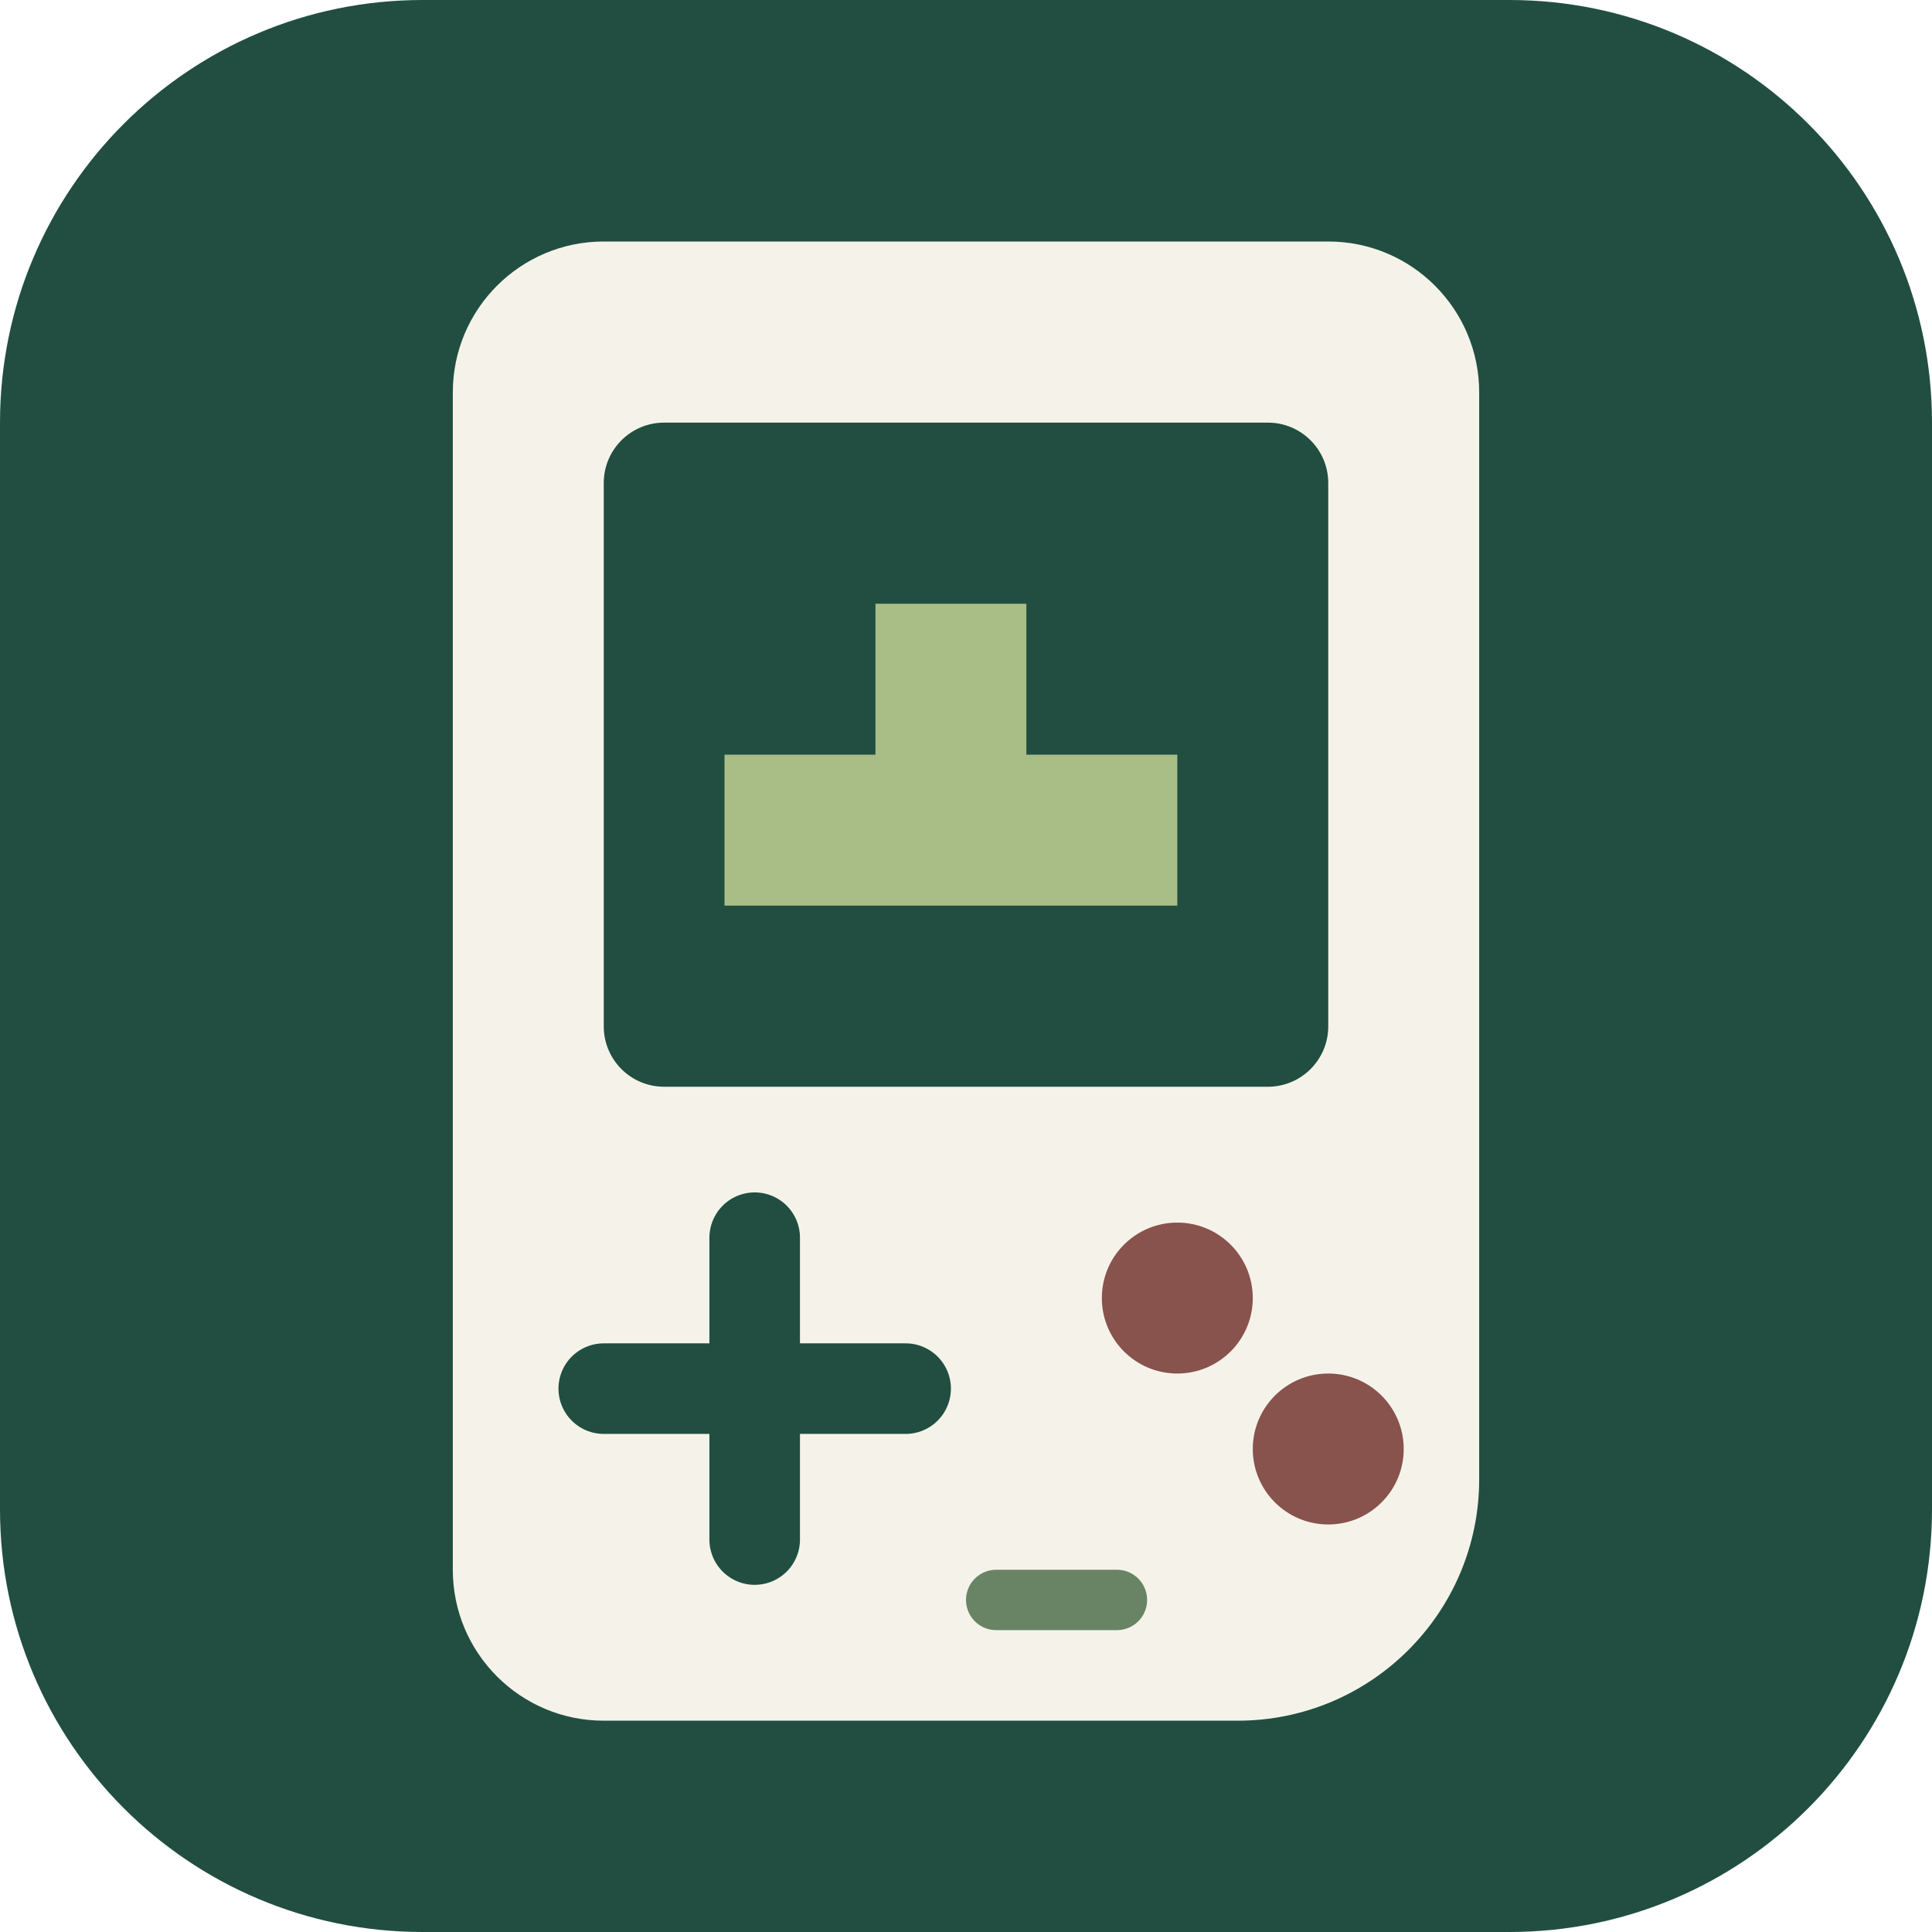
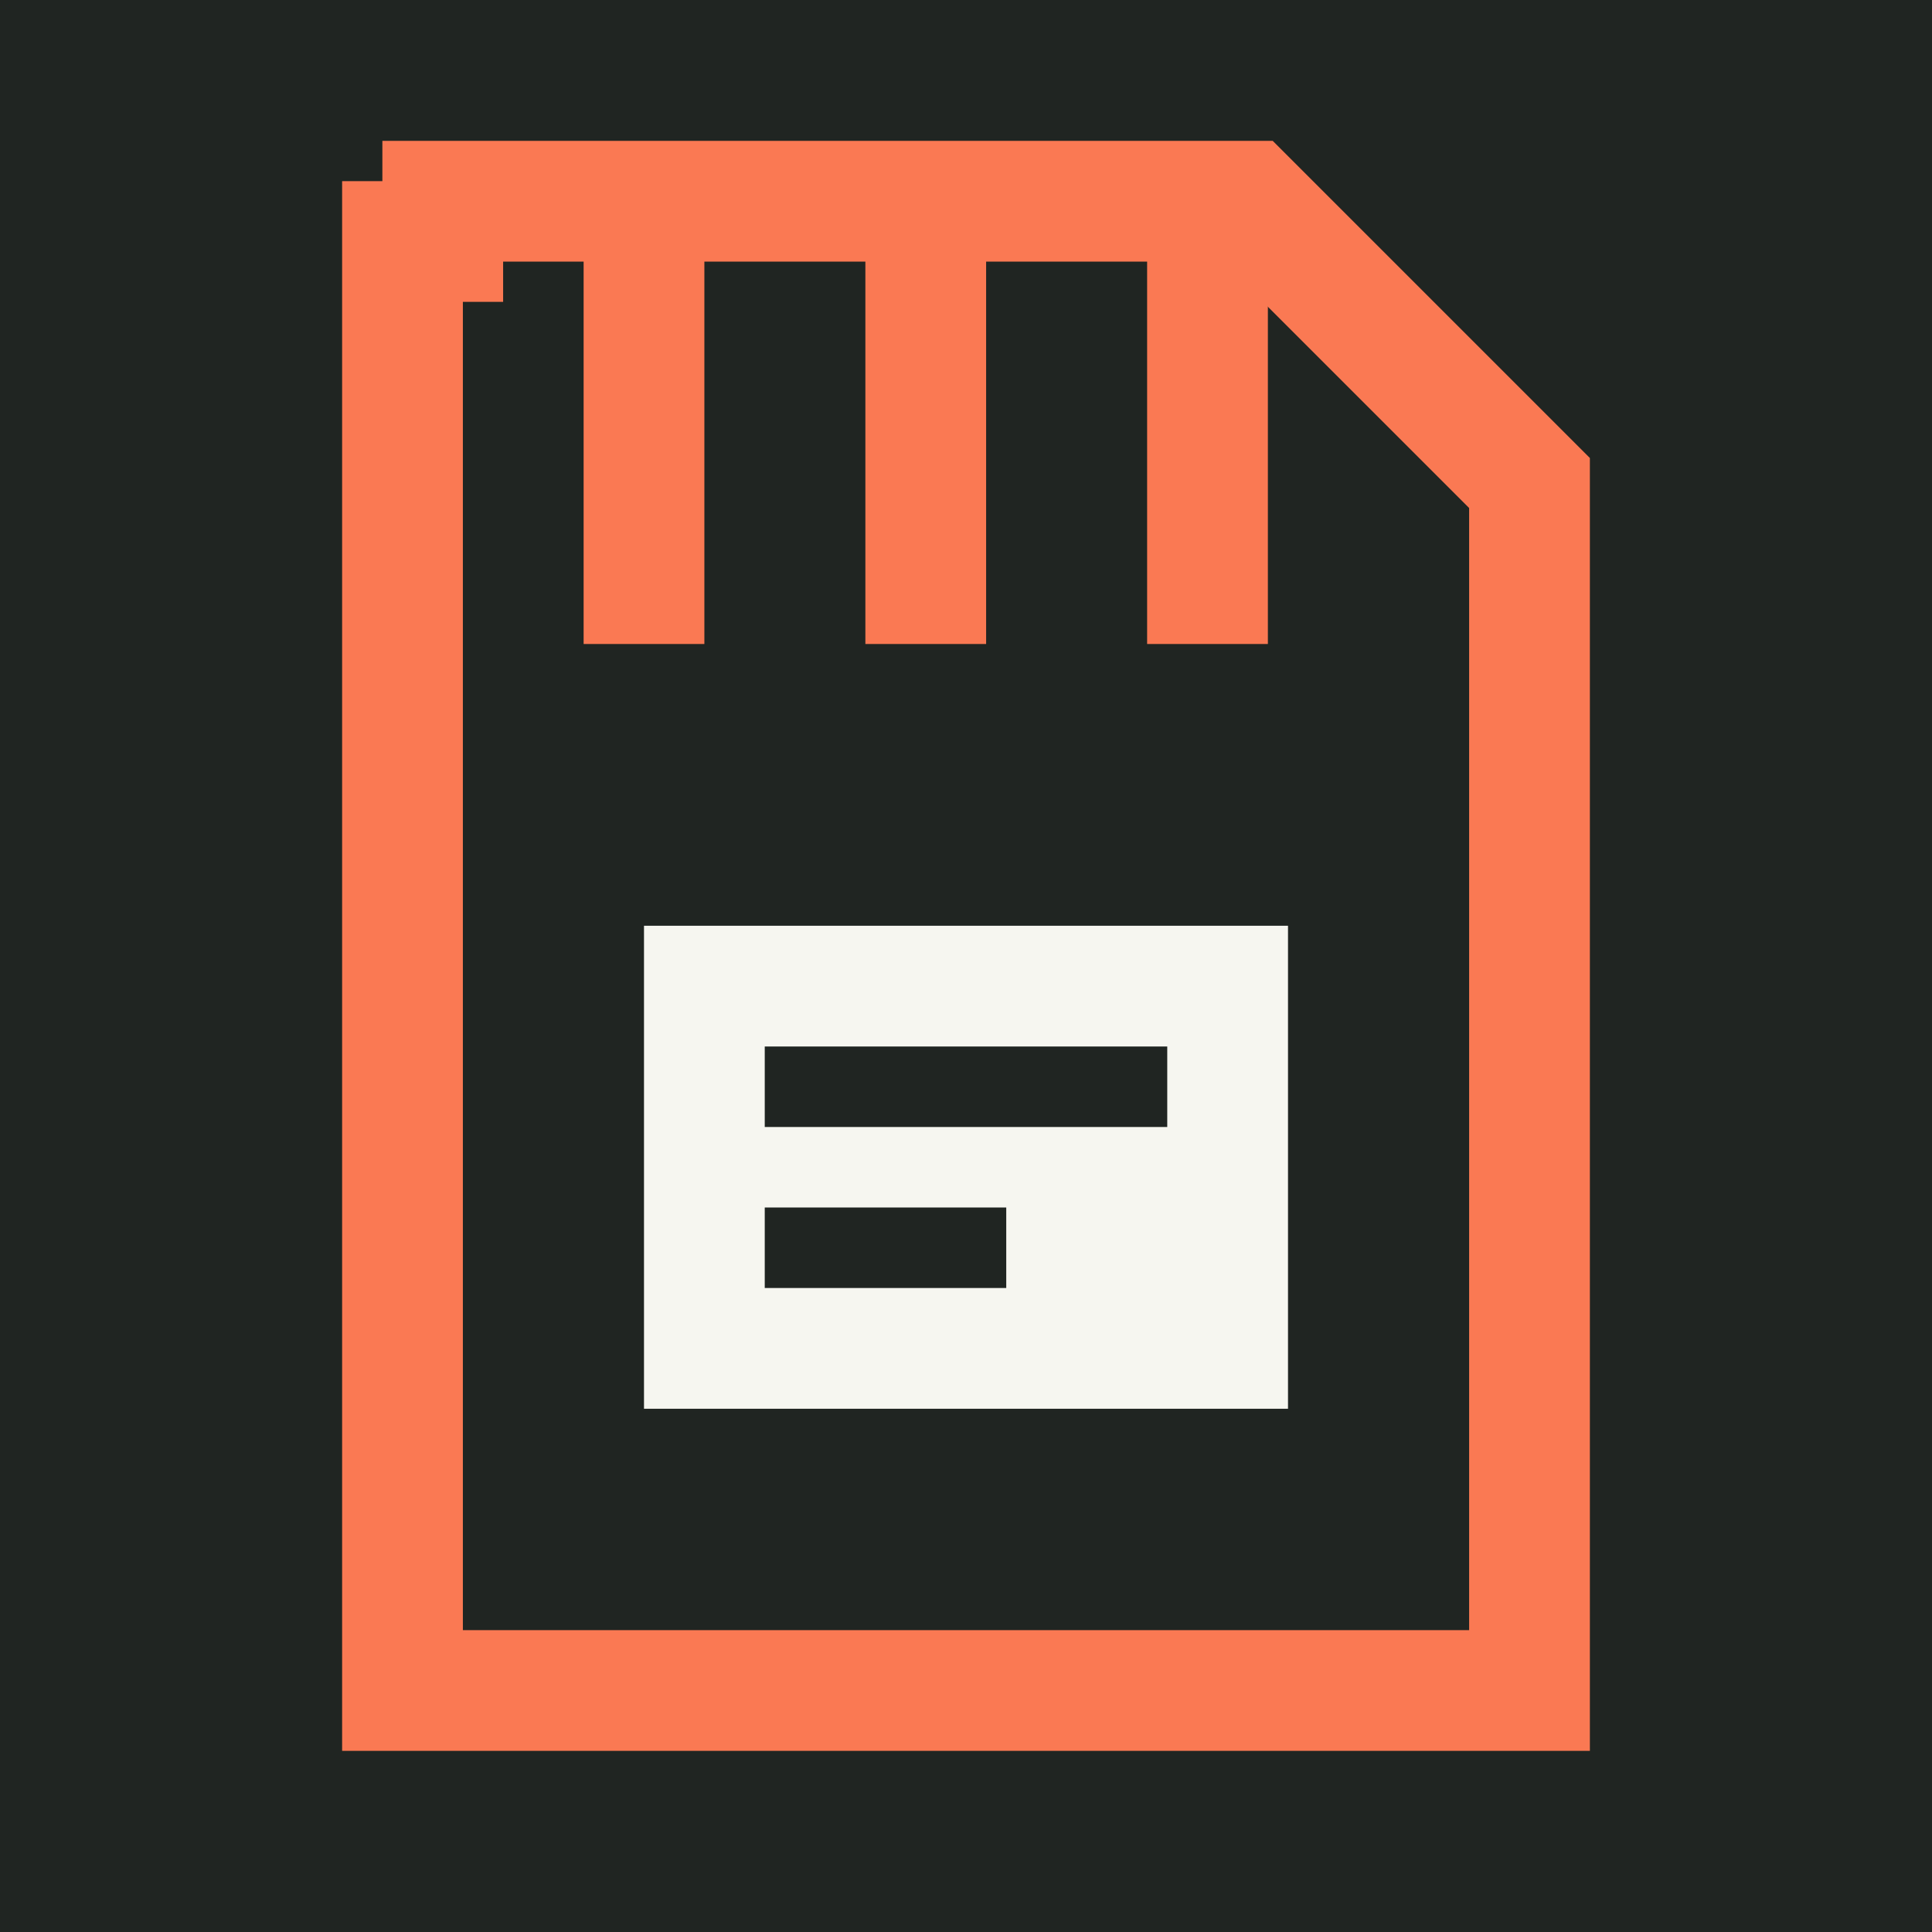
- <svg xmlns="http://www.w3.org/2000/svg" viewBox="0 0 64 64">
-   <rect width="64" height="64" rx="14" fill="#214e41" />
-   <path d="M20 8h24a5 5 0 0 1 5 5v36a8 8 0 0 1-8 8H20a5 5 0 0 1-5-5V13a5 5 0 0 1 5-5Z" fill="#f5f3e9" />
-   <rect x="20" y="14" width="24" height="22" rx="2" fill="#214e41" />
-   <path d="M24 30v-5h5v-5h5v5h5v5" fill="#a9be87" />
-   <path d="M25 41v10m-5-5h10" stroke="#214e41" stroke-width="3" stroke-linecap="round" />
-   <circle cx="39" cy="43" r="2.5" fill="#88524d" />
-   <circle cx="44" cy="48" r="2.5" fill="#88524d" />
-   <path d="M33 53h4" stroke="#688464" stroke-width="2" stroke-linecap="round" />
+ <svg xmlns="http://www.w3.org/2000/svg" viewBox="0 0 96 96">
+   <rect width="96" height="96" fill="#202522" />
+   <path d="M22 10h40l14 14v60H20V12h2Z" fill="none" stroke="#fa7953" stroke-width="6" />
+   <path d="M32 12v20m14-20v20m14-20v20" fill="none" stroke="#fa7953" stroke-width="6" />
+   <path d="M32 46h32v24H32Z" fill="#f6f6f0" />
+   <path d="M38 54h20m-20 8h12" stroke="#202522" stroke-width="4" />
</svg>
